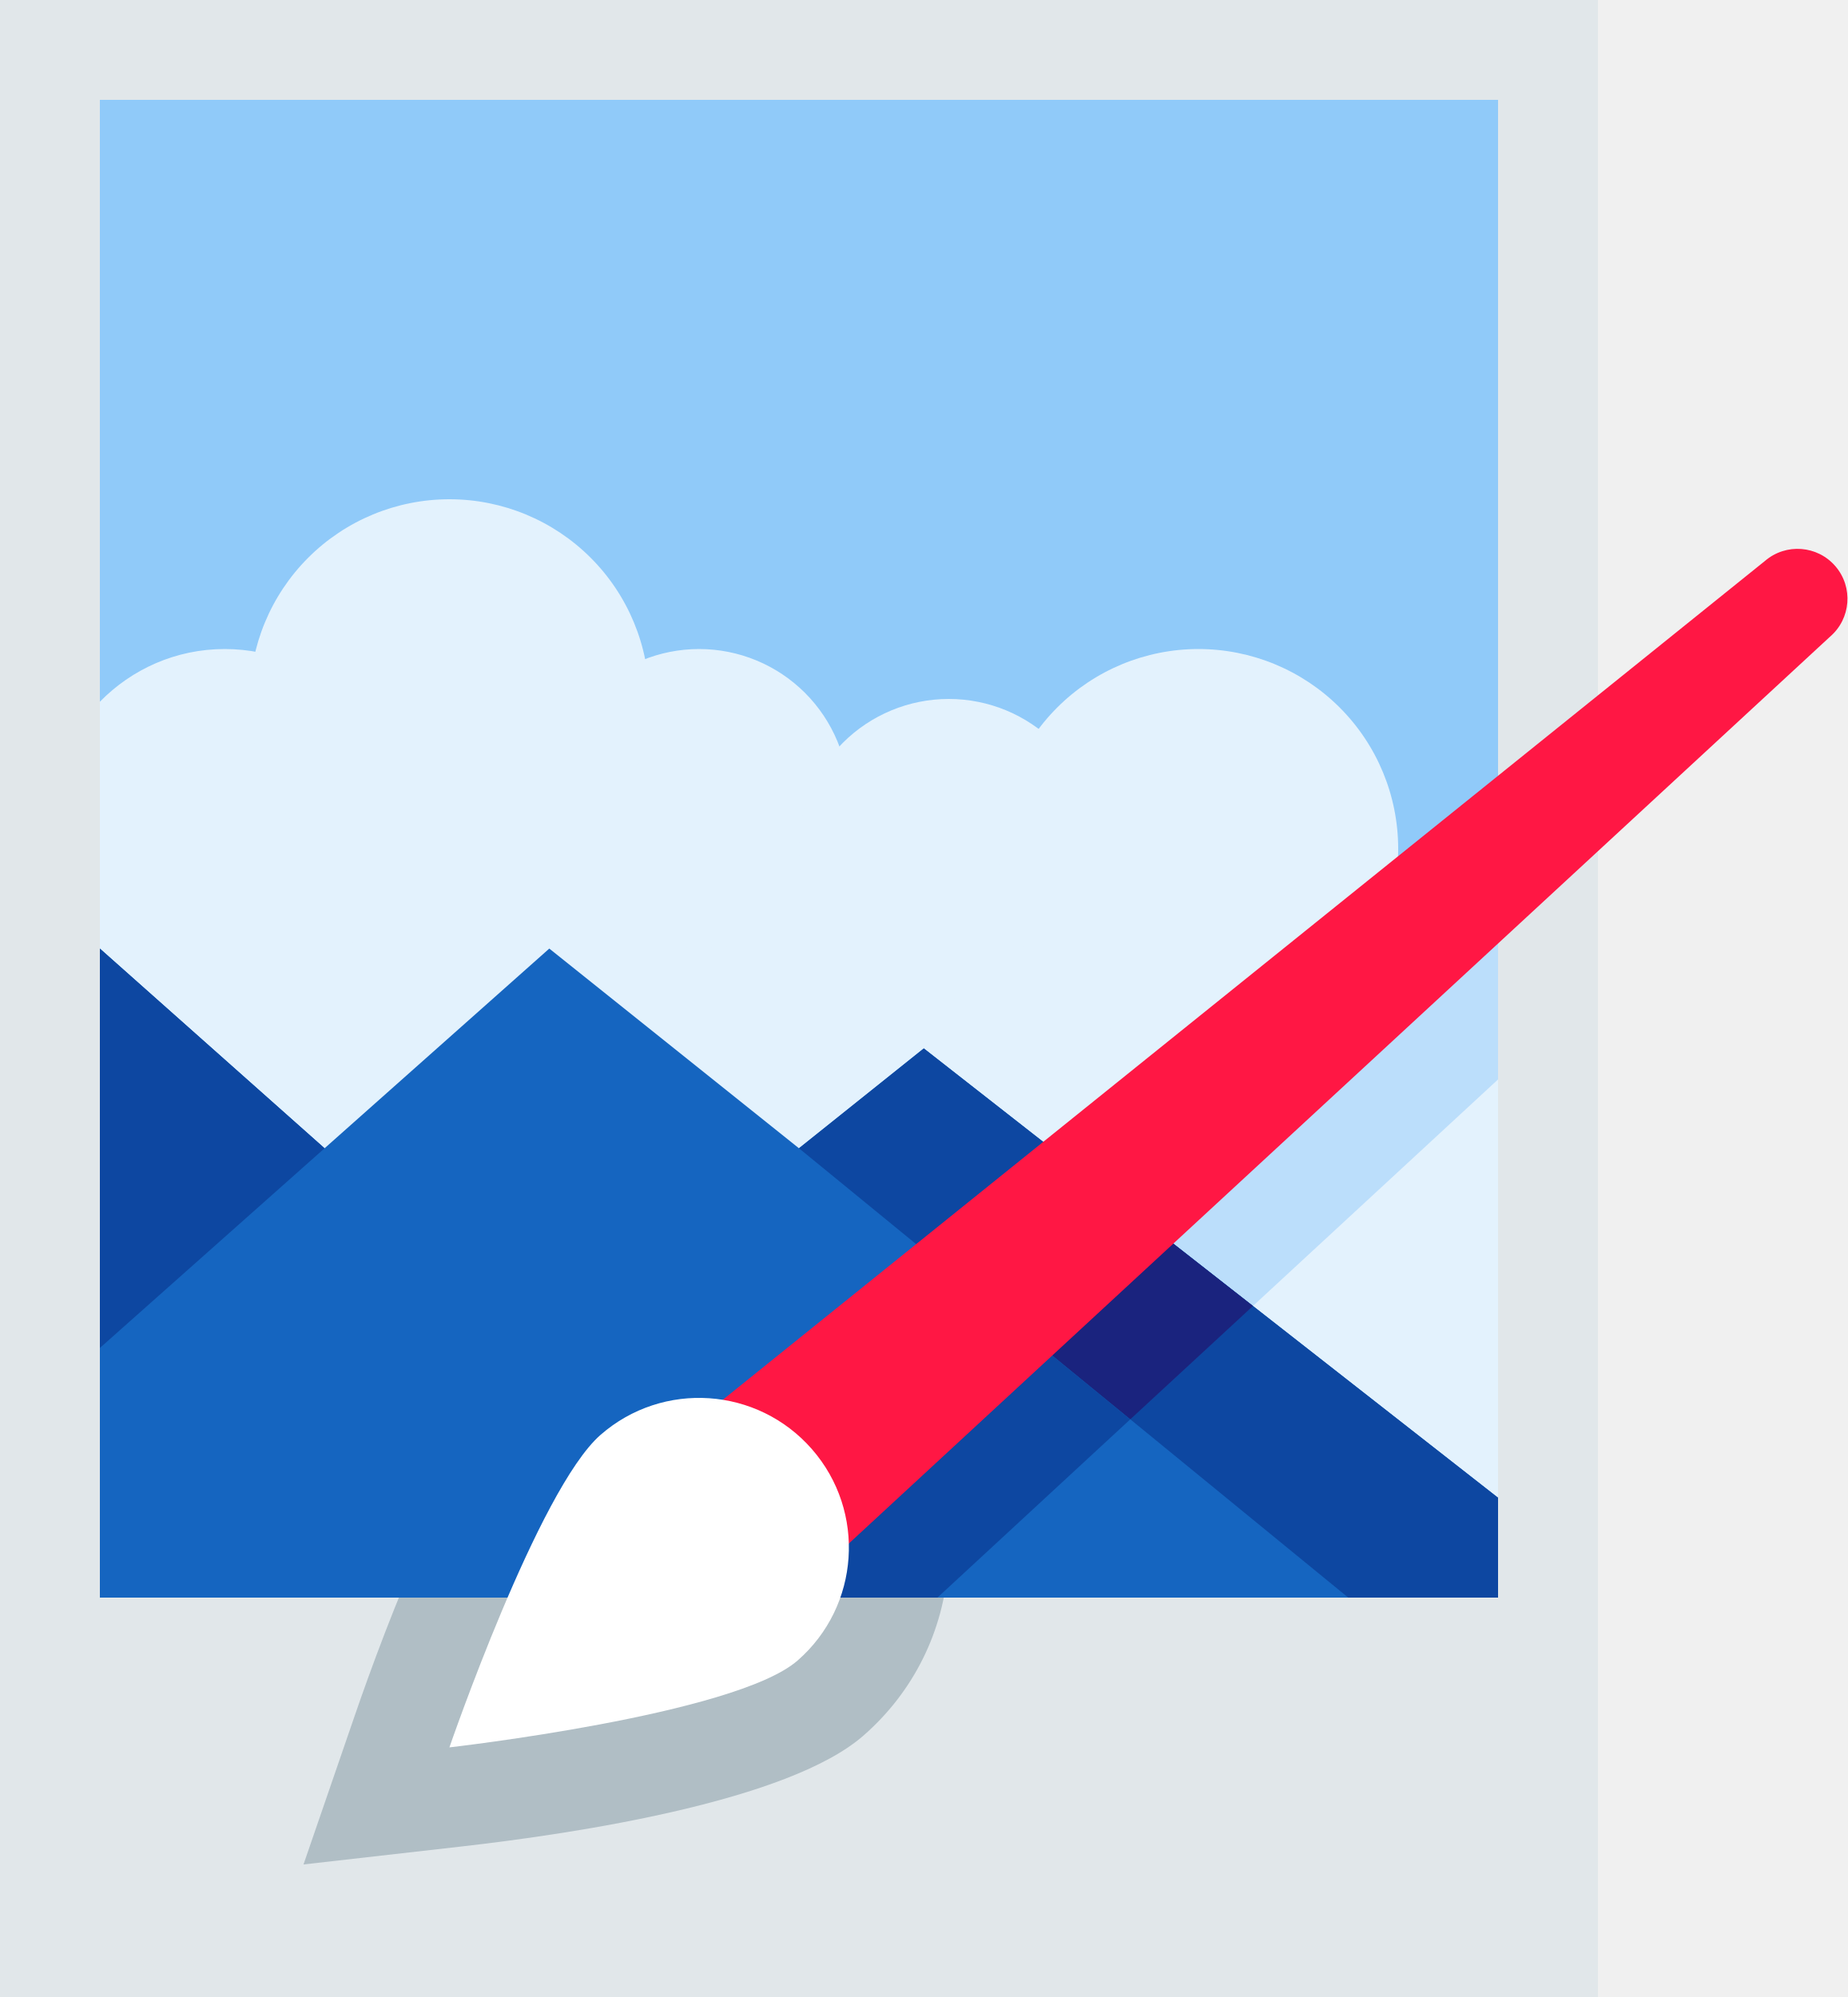
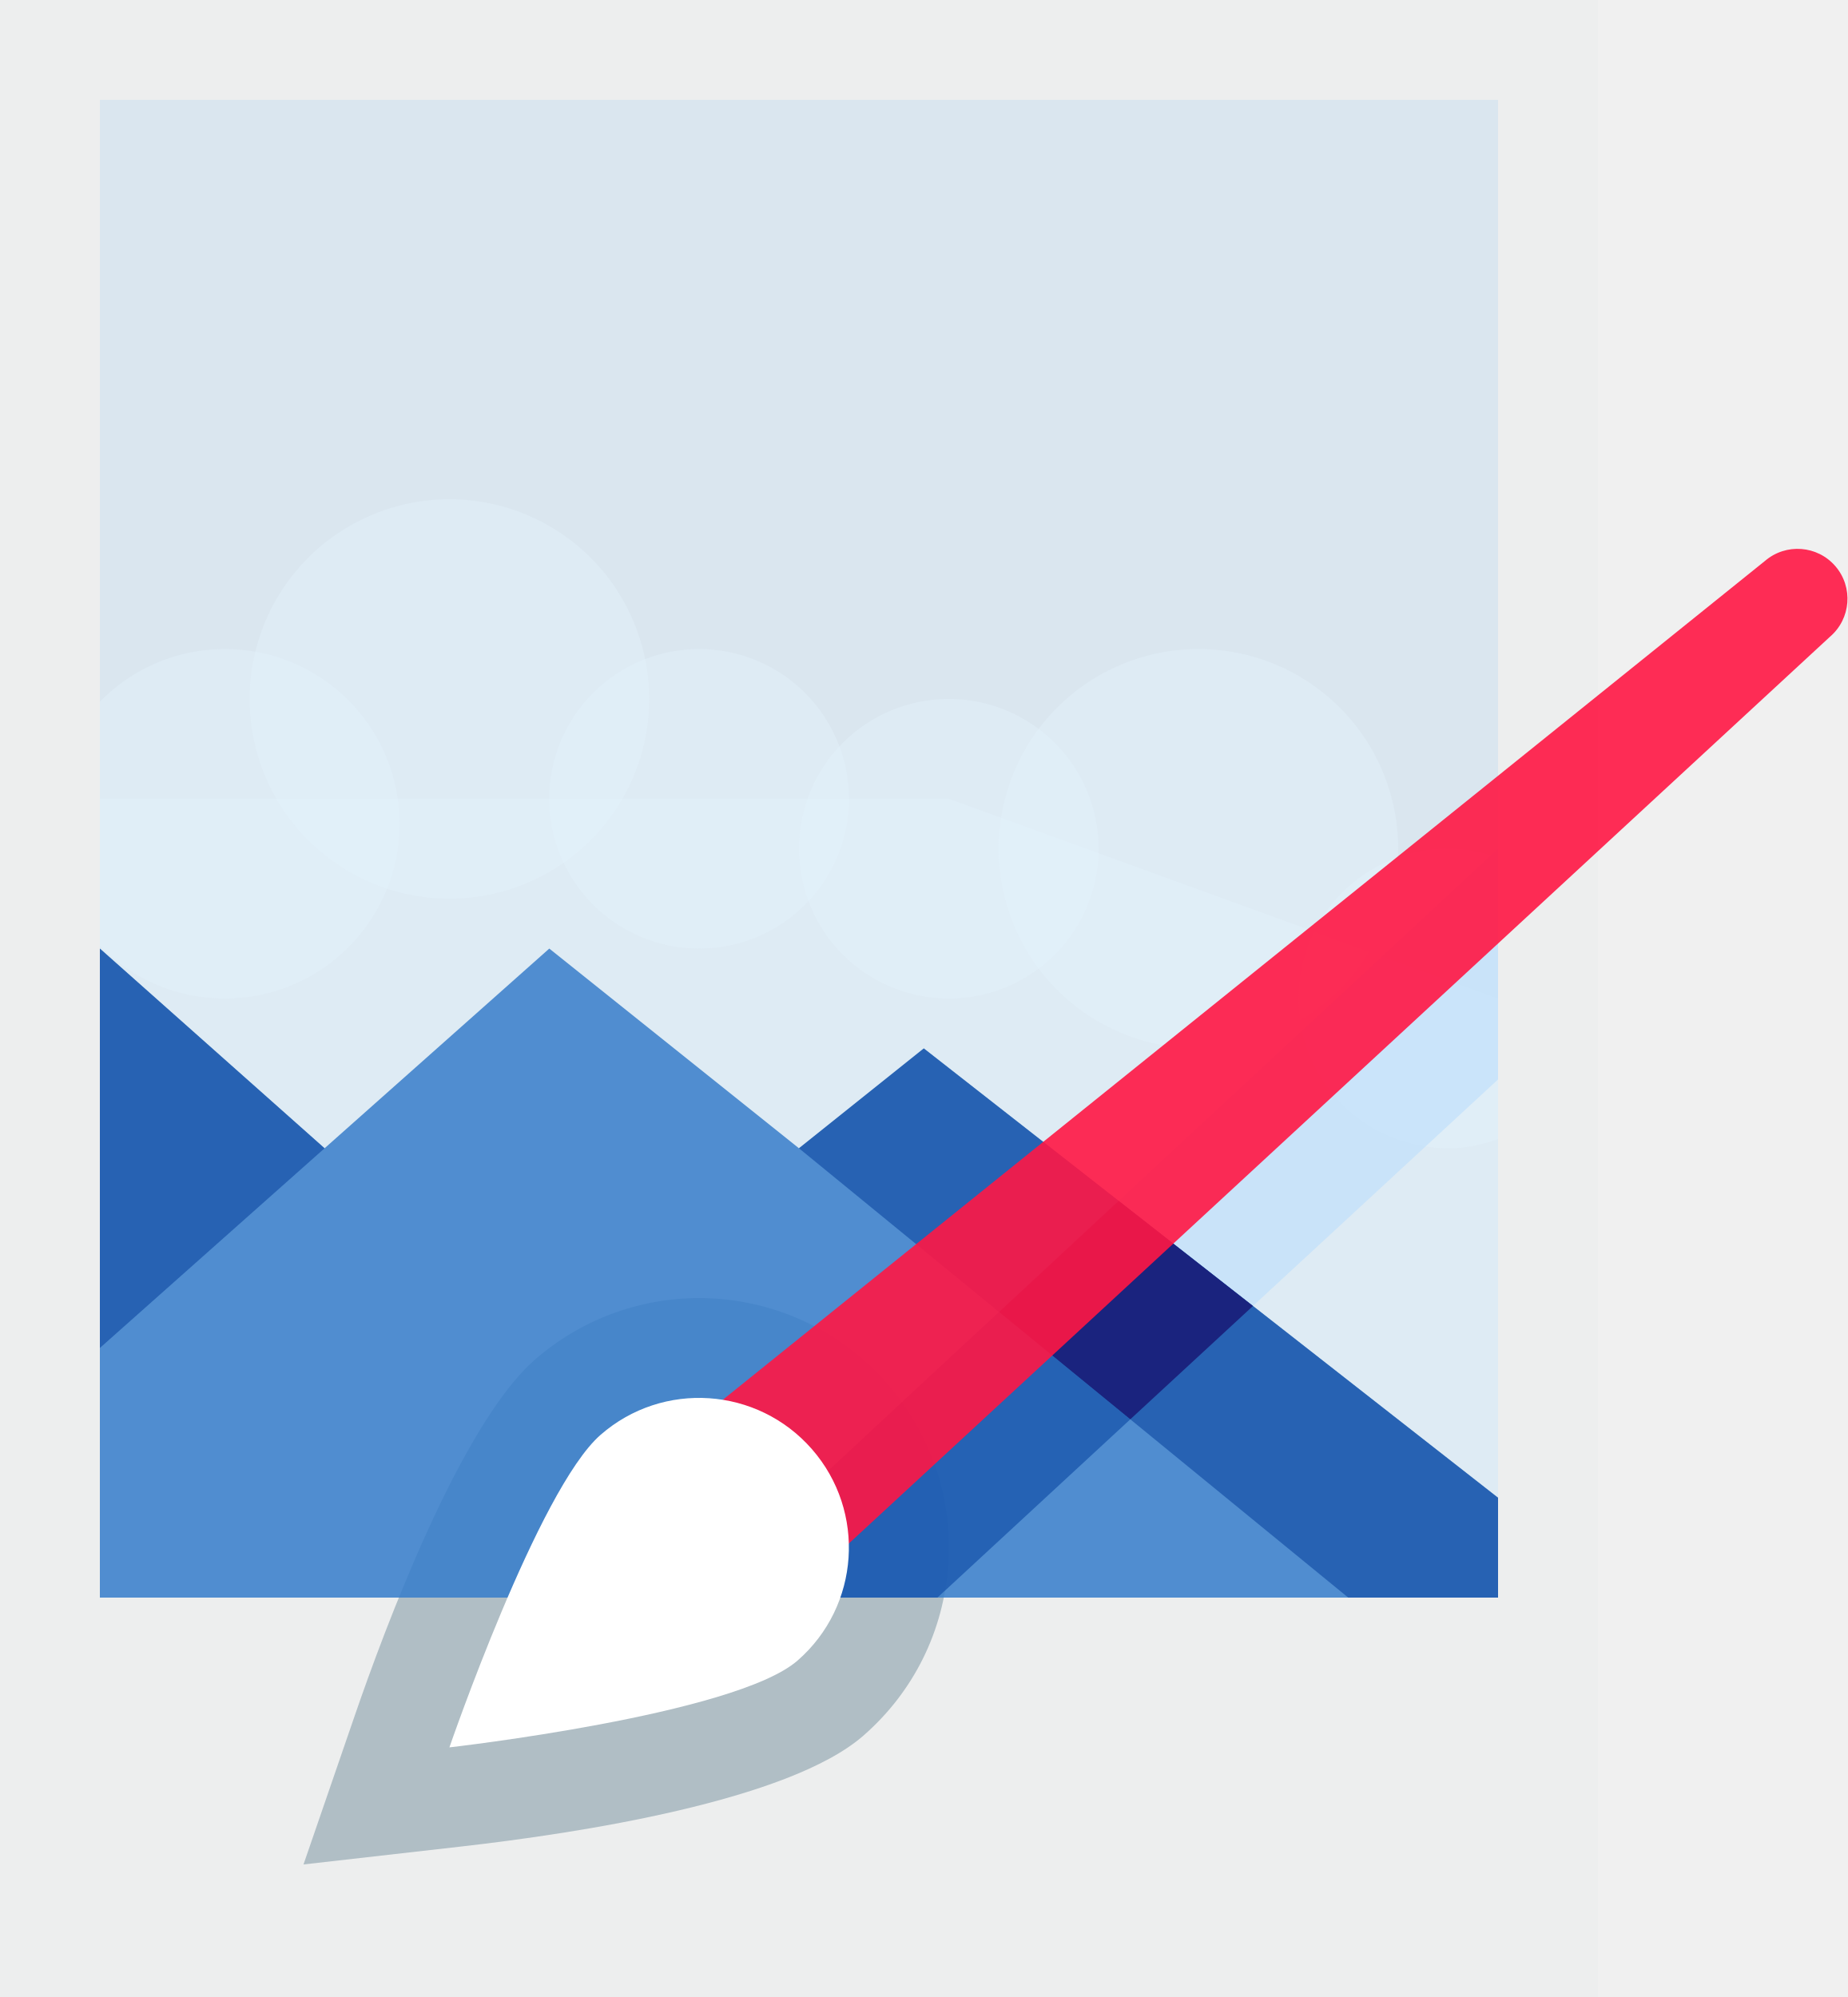
<svg xmlns="http://www.w3.org/2000/svg" width="370" height="400" viewBox="0 0 370 400" fill="none">
-   <path d="M0 0H320V400H0V0Z" fill="#E1E7EA" />
+   <path d="M0 0H320V400H0V0Z" fill="#E1E7EA33" />
  <path d="M139.99 260C127.9 260 116.23 264.38 107.12 272.34C92.23 285.34 76.96 326.43 71.09 343.5L60.78 373.45L92.26 369.87C115.96 367.18 157.94 360.71 172.89 347.66C182.95 338.88 188.99 326.7 189.89 313.37C190.79 300.05 186.45 287.17 177.67 277.11C168.17 266.24 154.43 260 139.99 260Z" fill="#B0BEC5" />
-   <path d="M20 20H300V320H20V20Z" fill="#90CAF9" />
-   <path d="M20 160V320H300V200L190 160H20Z" fill="#E3F2FD" />
-   <path d="M45 130C35.19 130 26.35 134.06 20 140.56V189.45C26.35 195.94 35.19 200 45 200C64.33 200 80 184.33 80 165C80 145.67 64.33 130 45 130ZM140 130C132.044 130 124.413 133.161 118.787 138.787C113.161 144.413 110 152.044 110 160C110 167.956 113.161 175.587 118.787 181.213C124.413 186.839 132.044 190 140 190C147.956 190 155.587 186.839 161.213 181.213C166.839 175.587 170 167.956 170 160C170 152.044 166.839 144.413 161.213 138.787C155.587 133.161 147.956 130 140 130ZM300 171.84C296.86 170.72 293.53 170 290 170C273.43 170 260 183.43 260 200C260 216.57 273.43 230 290 230C293.53 230 296.86 229.28 300 228.16V171.84Z" fill="#E3F2FD" />
-   <path d="M90 100C79.391 100 69.217 104.214 61.716 111.716C54.214 119.217 50 129.391 50 140C50 150.609 54.214 160.783 61.716 168.284C69.217 175.786 79.391 180 90 180C100.609 180 110.783 175.786 118.284 168.284C125.786 160.783 130 150.609 130 140C130 129.391 125.786 119.217 118.284 111.716C110.783 104.214 100.609 100 90 100Z" fill="#E3F2FD" />
-   <path d="M190 140C182.044 140 174.413 143.161 168.787 148.787C163.161 154.413 160 162.044 160 170C160 177.956 163.161 185.587 168.787 191.213C174.413 196.839 182.044 200 190 200C197.956 200 205.587 196.839 211.213 191.213C216.839 185.587 220 177.956 220 170C220 162.044 216.839 154.413 211.213 148.787C205.587 143.161 197.956 140 190 140Z" fill="#E3F2FD" />
-   <path d="M240 130C229.391 130 219.217 134.214 211.716 141.716C204.214 149.217 200 159.391 200 170C200 180.609 204.214 190.783 211.716 198.284C219.217 205.786 229.391 210 240 210C250.609 210 260.783 205.786 268.284 198.284C275.786 190.783 280 180.609 280 170C280 159.391 275.786 149.217 268.284 141.716C260.783 134.214 250.609 130 240 130Z" fill="#E3F2FD" />
-   <path d="M300 216.21V170L160 300L151.67 320H187.73L300 216.21Z" fill="#BBDEFB" />
-   <path d="M20 320V190L65 230L110 190L160 230L185 210L300 300V320H20Z" fill="#1565C0" />
-   <path d="M160 230L185 210L300 300V320H270L160 230Z" fill="#0D47A1" />
+   <path d="M20 20H300V320H20V20Z" fill="#90CAF933" />
+   <path d="M20 160V320H300V200L190 160H20Z" fill="#E3F2FD66" />
+   <path d="M45 130C35.19 130 26.35 134.06 20 140.56V189.45C26.35 195.94 35.19 200 45 200C64.33 200 80 184.33 80 165C80 145.67 64.33 130 45 130ZM140 130C132.044 130 124.413 133.161 118.787 138.787C113.161 144.413 110 152.044 110 160C110 167.956 113.161 175.587 118.787 181.213C124.413 186.839 132.044 190 140 190C147.956 190 155.587 186.839 161.213 181.213C166.839 175.587 170 167.956 170 160C170 152.044 166.839 144.413 161.213 138.787C155.587 133.161 147.956 130 140 130ZM300 171.84C296.86 170.72 293.53 170 290 170C273.43 170 260 183.43 260 200C260 216.57 273.43 230 290 230C293.53 230 296.86 229.28 300 228.16V171.84Z" fill="#E3F2FD66" />
+   <path d="M90 100C79.391 100 69.217 104.214 61.716 111.716C54.214 119.217 50 129.391 50 140C50 150.609 54.214 160.783 61.716 168.284C69.217 175.786 79.391 180 90 180C100.609 180 110.783 175.786 118.284 168.284C125.786 160.783 130 150.609 130 140C130 129.391 125.786 119.217 118.284 111.716C110.783 104.214 100.609 100 90 100Z" fill="#E3F2FD66" />
+   <path d="M190 140C182.044 140 174.413 143.161 168.787 148.787C163.161 154.413 160 162.044 160 170C160 177.956 163.161 185.587 168.787 191.213C174.413 196.839 182.044 200 190 200C197.956 200 205.587 196.839 211.213 191.213C216.839 185.587 220 177.956 220 170C220 162.044 216.839 154.413 211.213 148.787C205.587 143.161 197.956 140 190 140Z" fill="#E3F2FD66" />
+   <path d="M240 130C229.391 130 219.217 134.214 211.716 141.716C204.214 149.217 200 159.391 200 170C200 180.609 204.214 190.783 211.716 198.284C219.217 205.786 229.391 210 240 210C250.609 210 260.783 205.786 268.284 198.284C275.786 190.783 280 180.609 280 170C280 159.391 275.786 149.217 268.284 141.716C260.783 134.214 250.609 130 240 130Z" fill="#E3F2FD66" />
+   <path d="M300 216.21V170L160 300L151.67 320H187.73L300 216.21Z" fill="#BBDEFB99" />
+   <path d="M20 320V190L65 230L110 190L160 230L185 210L300 300V320H20Z" fill="#1565C0b3" />
+   <path d="M160 230L185 210L300 300V320H270L160 230Z" fill="#0D47A199" />
  <path d="M250.92 261.59L224.03 240.54L200.07 262.79L226.35 284.29L250.92 261.59Z" fill="#1A237E" />
-   <path d="M20 190L65 230L20 270V190ZM200.07 262.79L160 300L151.67 320H187.73L226.35 284.29L200.07 262.79Z" fill="#0D47A1" />
-   <path d="M144.17 280.84L353.47 112.34C357.66 108.75 363.97 109.23 367.57 113.43C371.16 117.62 370.67 123.93 366.48 127.53L169.3 309.8L144.17 280.84Z" fill="#FF1744" />
+   <path d="M20 190L65 230L20 270V190ZM200.07 262.79L160 300L151.67 320H187.73L226.35 284.29L200.07 262.79Z" fill="#0D47A199" />
+   <path d="M144.17 280.84L353.47 112.34C357.66 108.75 363.97 109.23 367.57 113.43C371.16 117.62 370.67 123.93 366.48 127.53L169.3 309.8L144.17 280.84Z" fill="#FF1744e6" />
  <path d="M159.73 332.6C147.25 343.5 90 350 90 350C90 350 107.79 298.3 120.27 287.4C132.75 276.5 151.7 277.79 162.6 290.27C173.49 302.75 172.21 321.7 159.73 332.6Z" fill="white" />
</svg>
